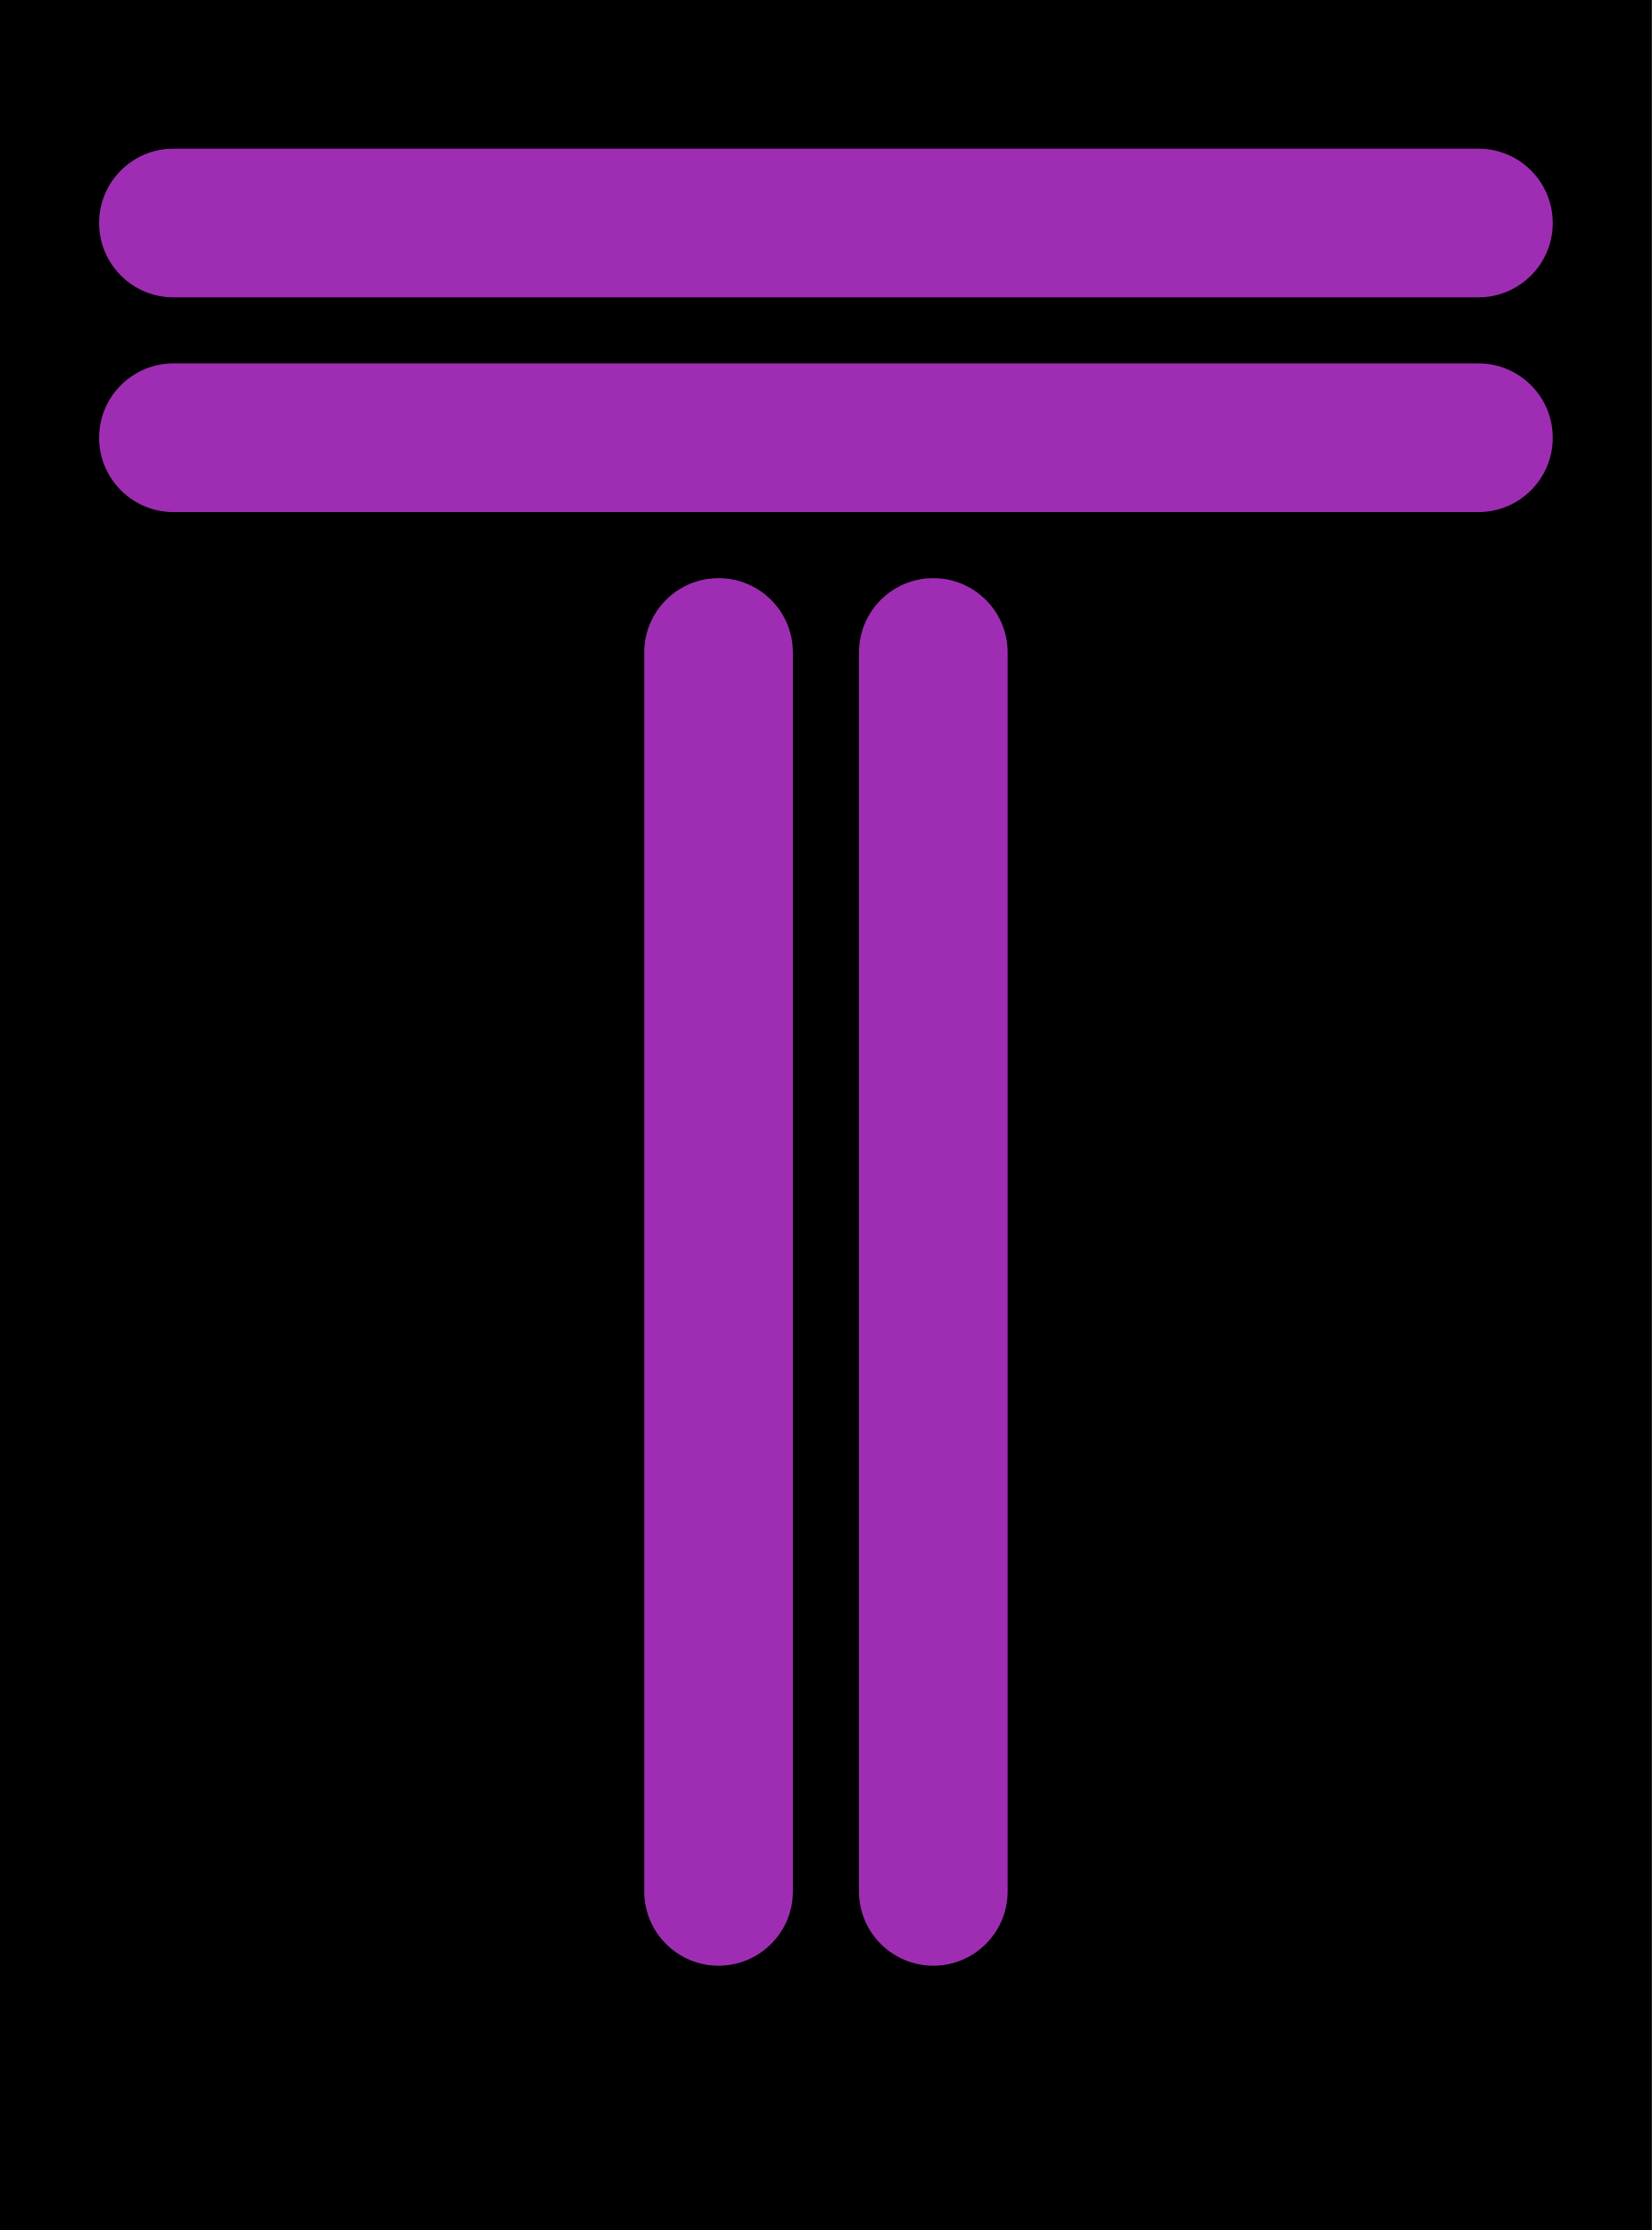
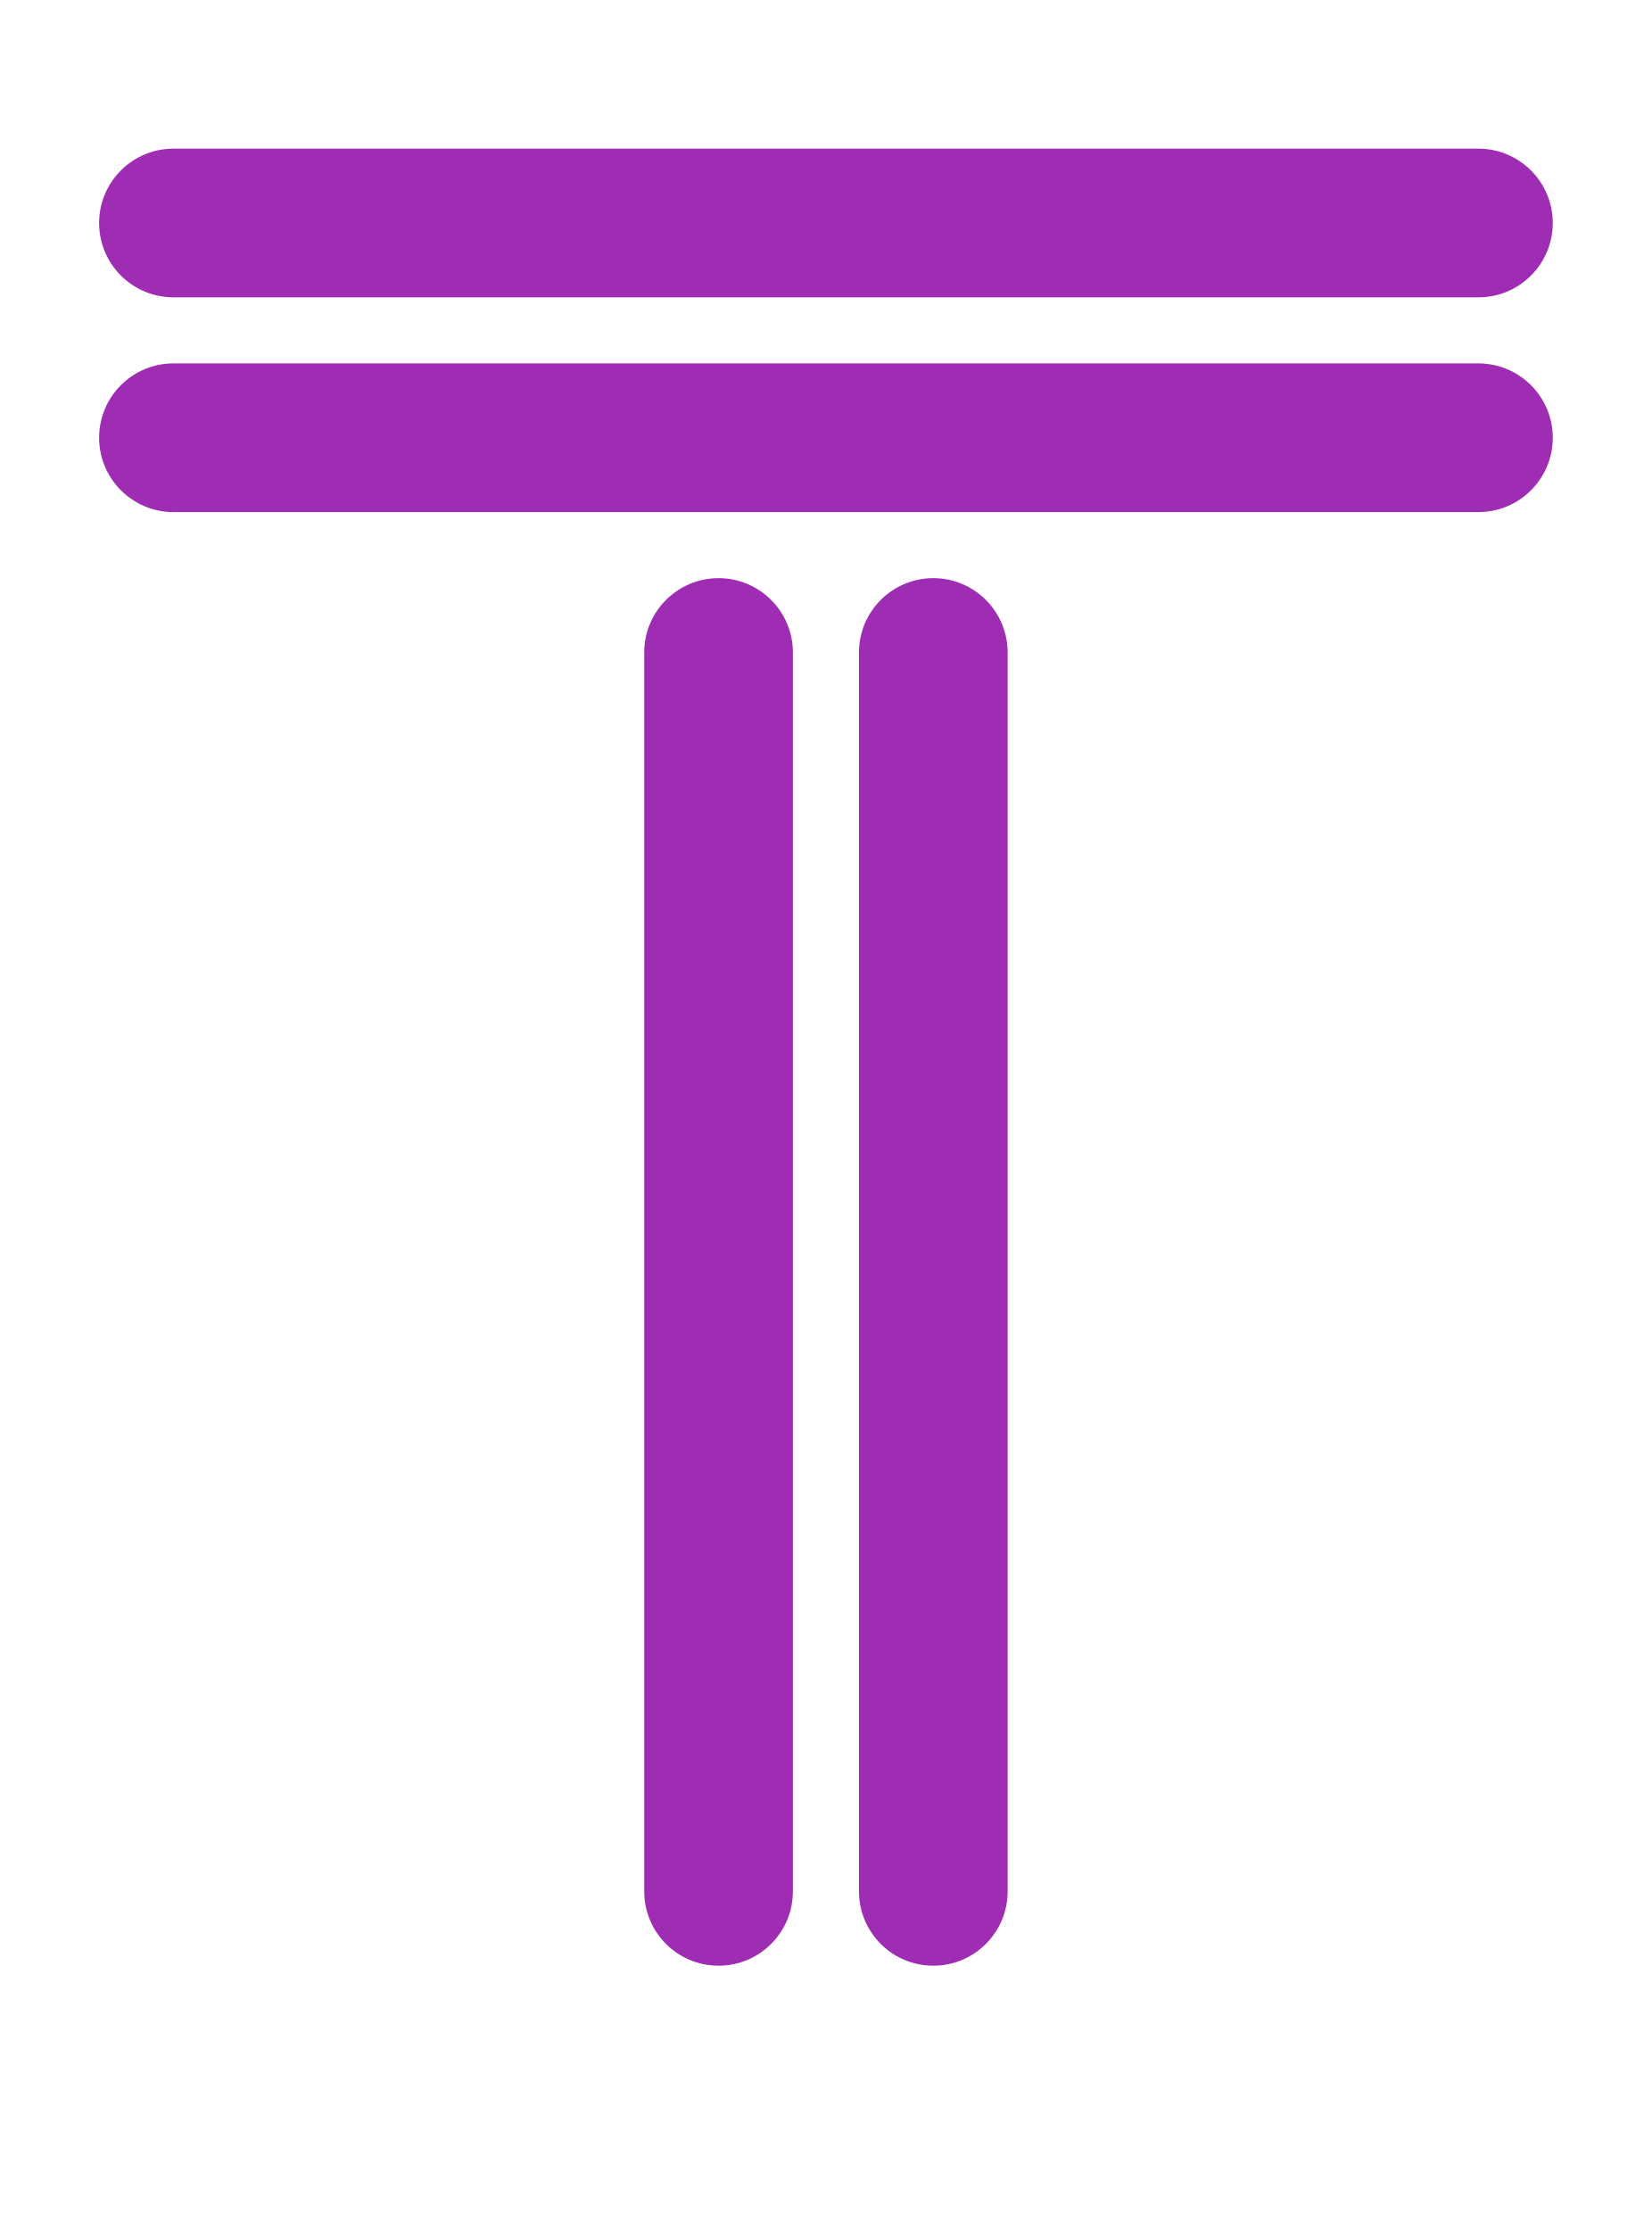
<svg xmlns="http://www.w3.org/2000/svg" viewBox="0 0 200 270" width="400" height="540">
-   <rect width="200" height="270" fill="#000000" />
  <rect x="12" y="18" width="176" height="18" rx="9" fill="#9f2db3" />
  <rect x="12" y="44" width="176" height="18" rx="9" fill="#9f2db3" />
  <rect x="78" y="70" width="18" height="168" rx="9" fill="#9f2db3" />
  <rect x="104" y="70" width="18" height="168" rx="9" fill="#9f2db3" />
</svg>
